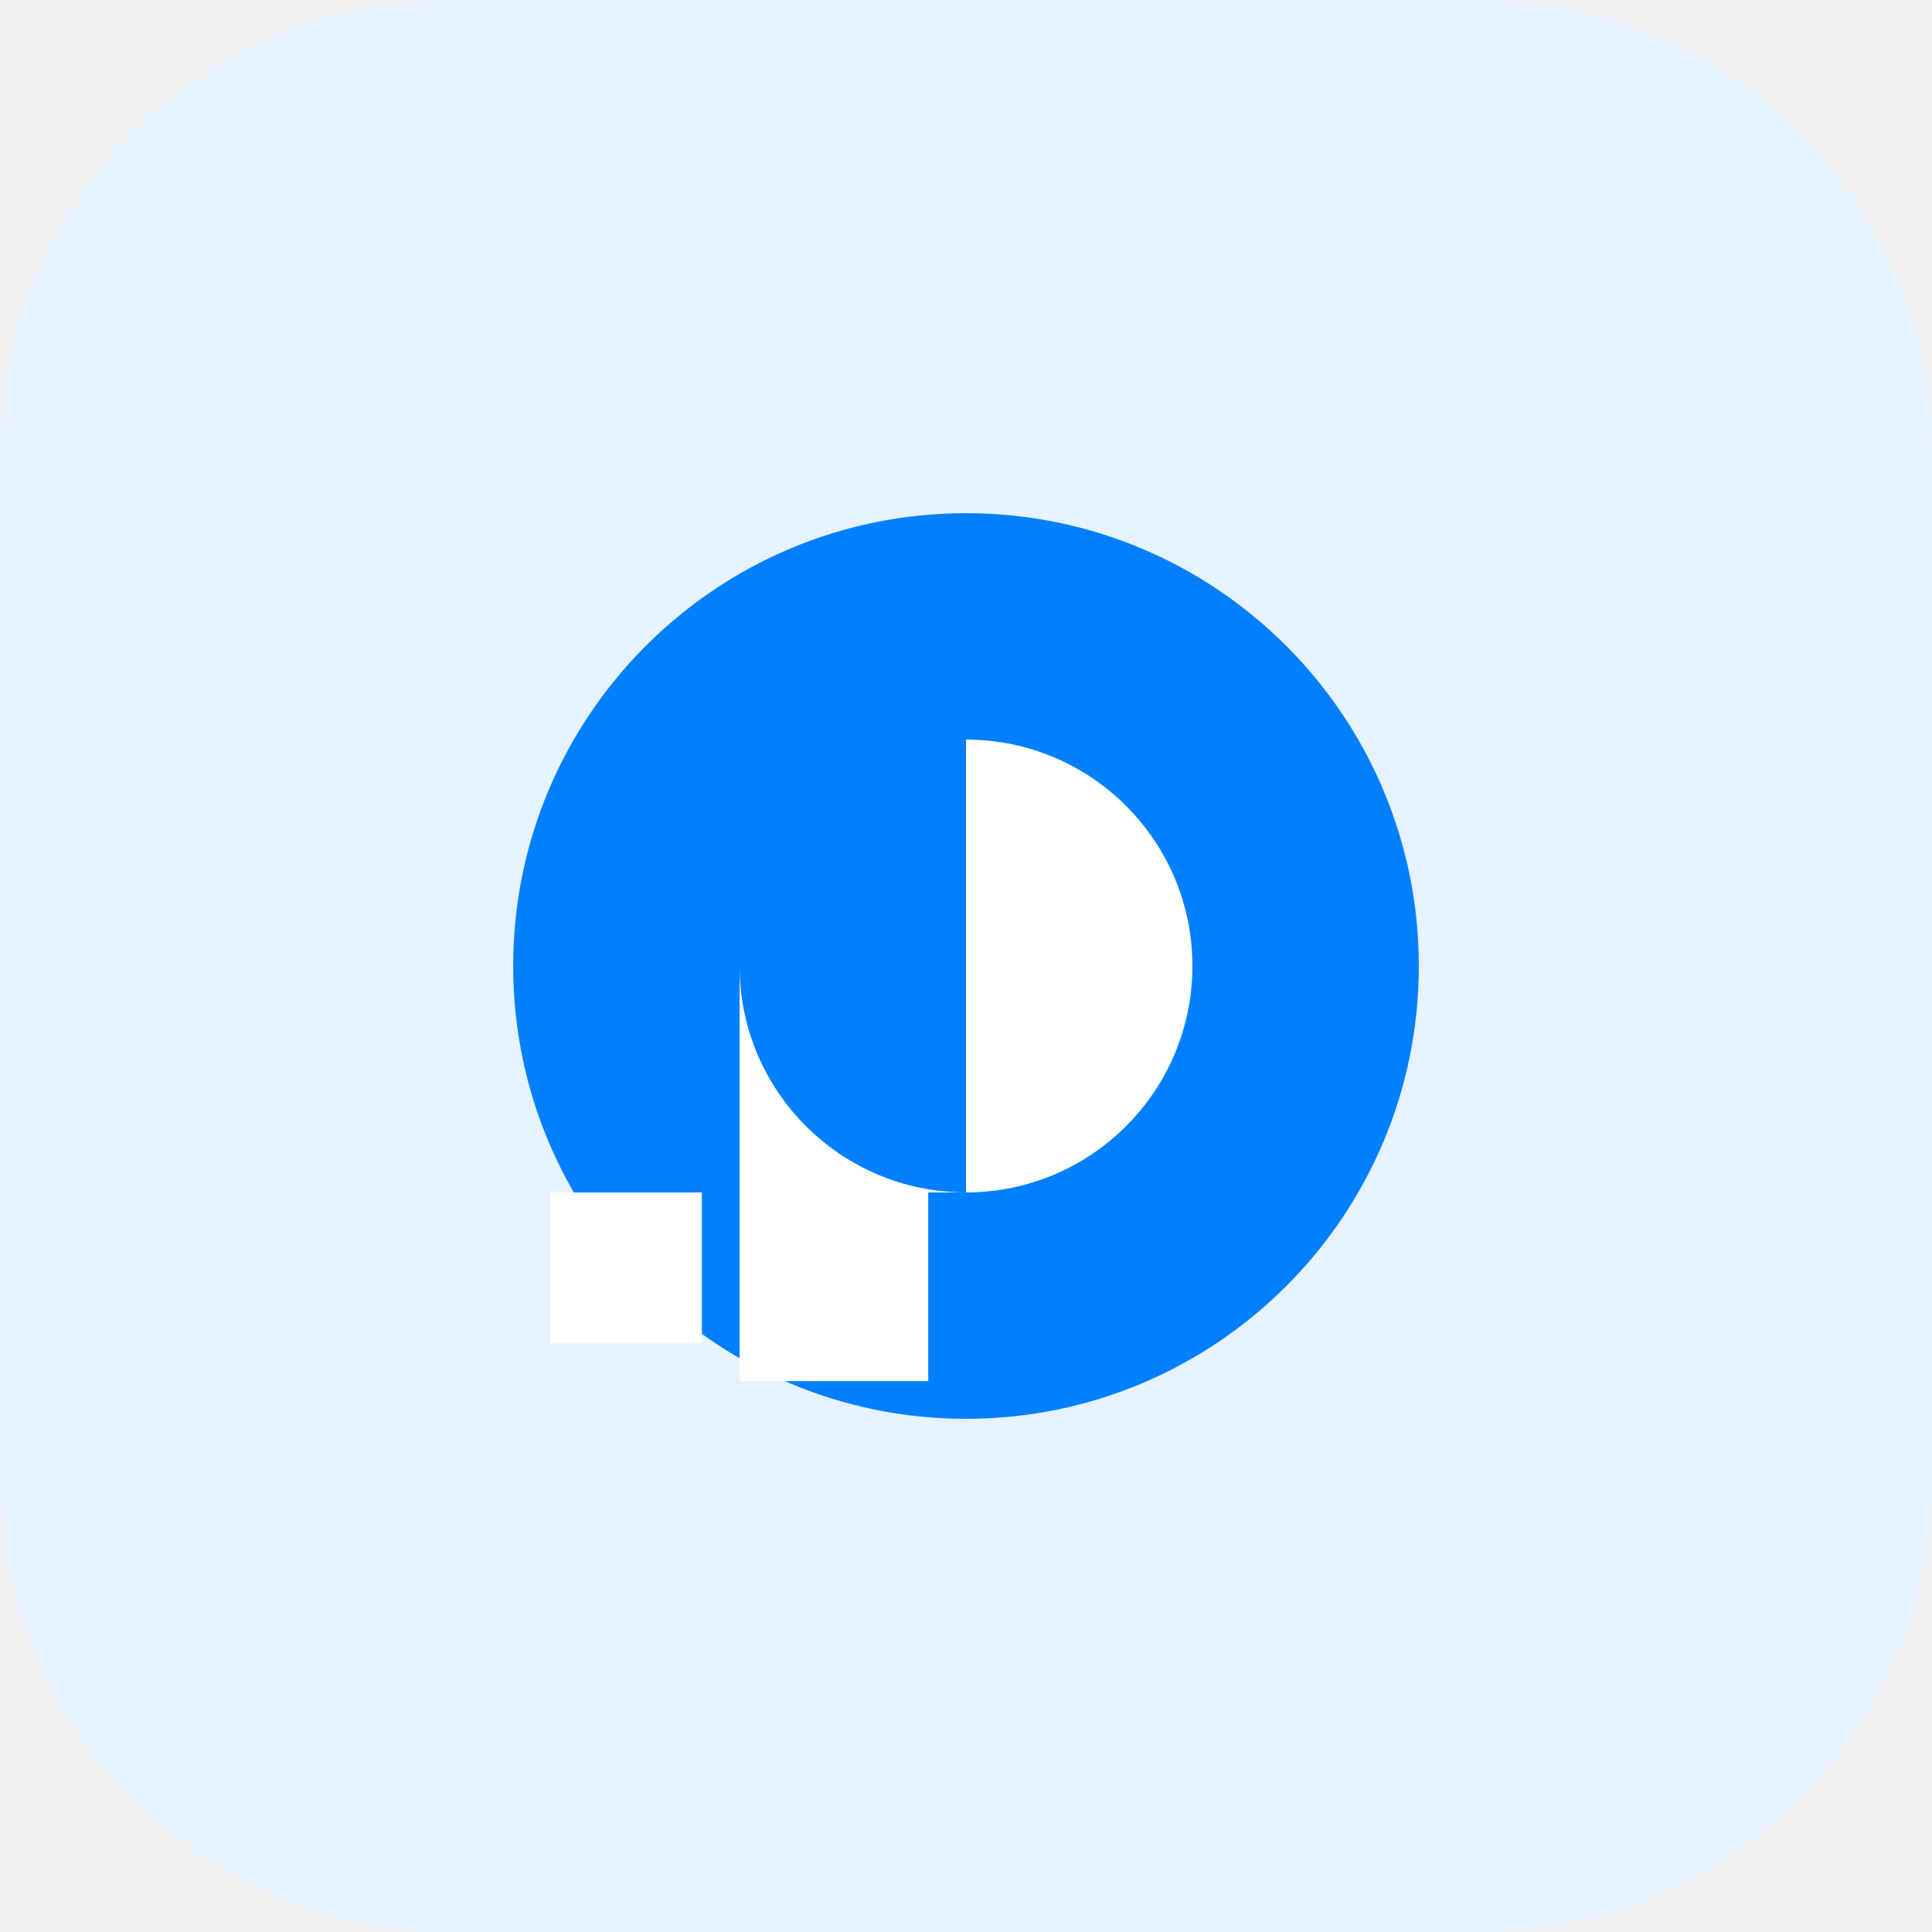
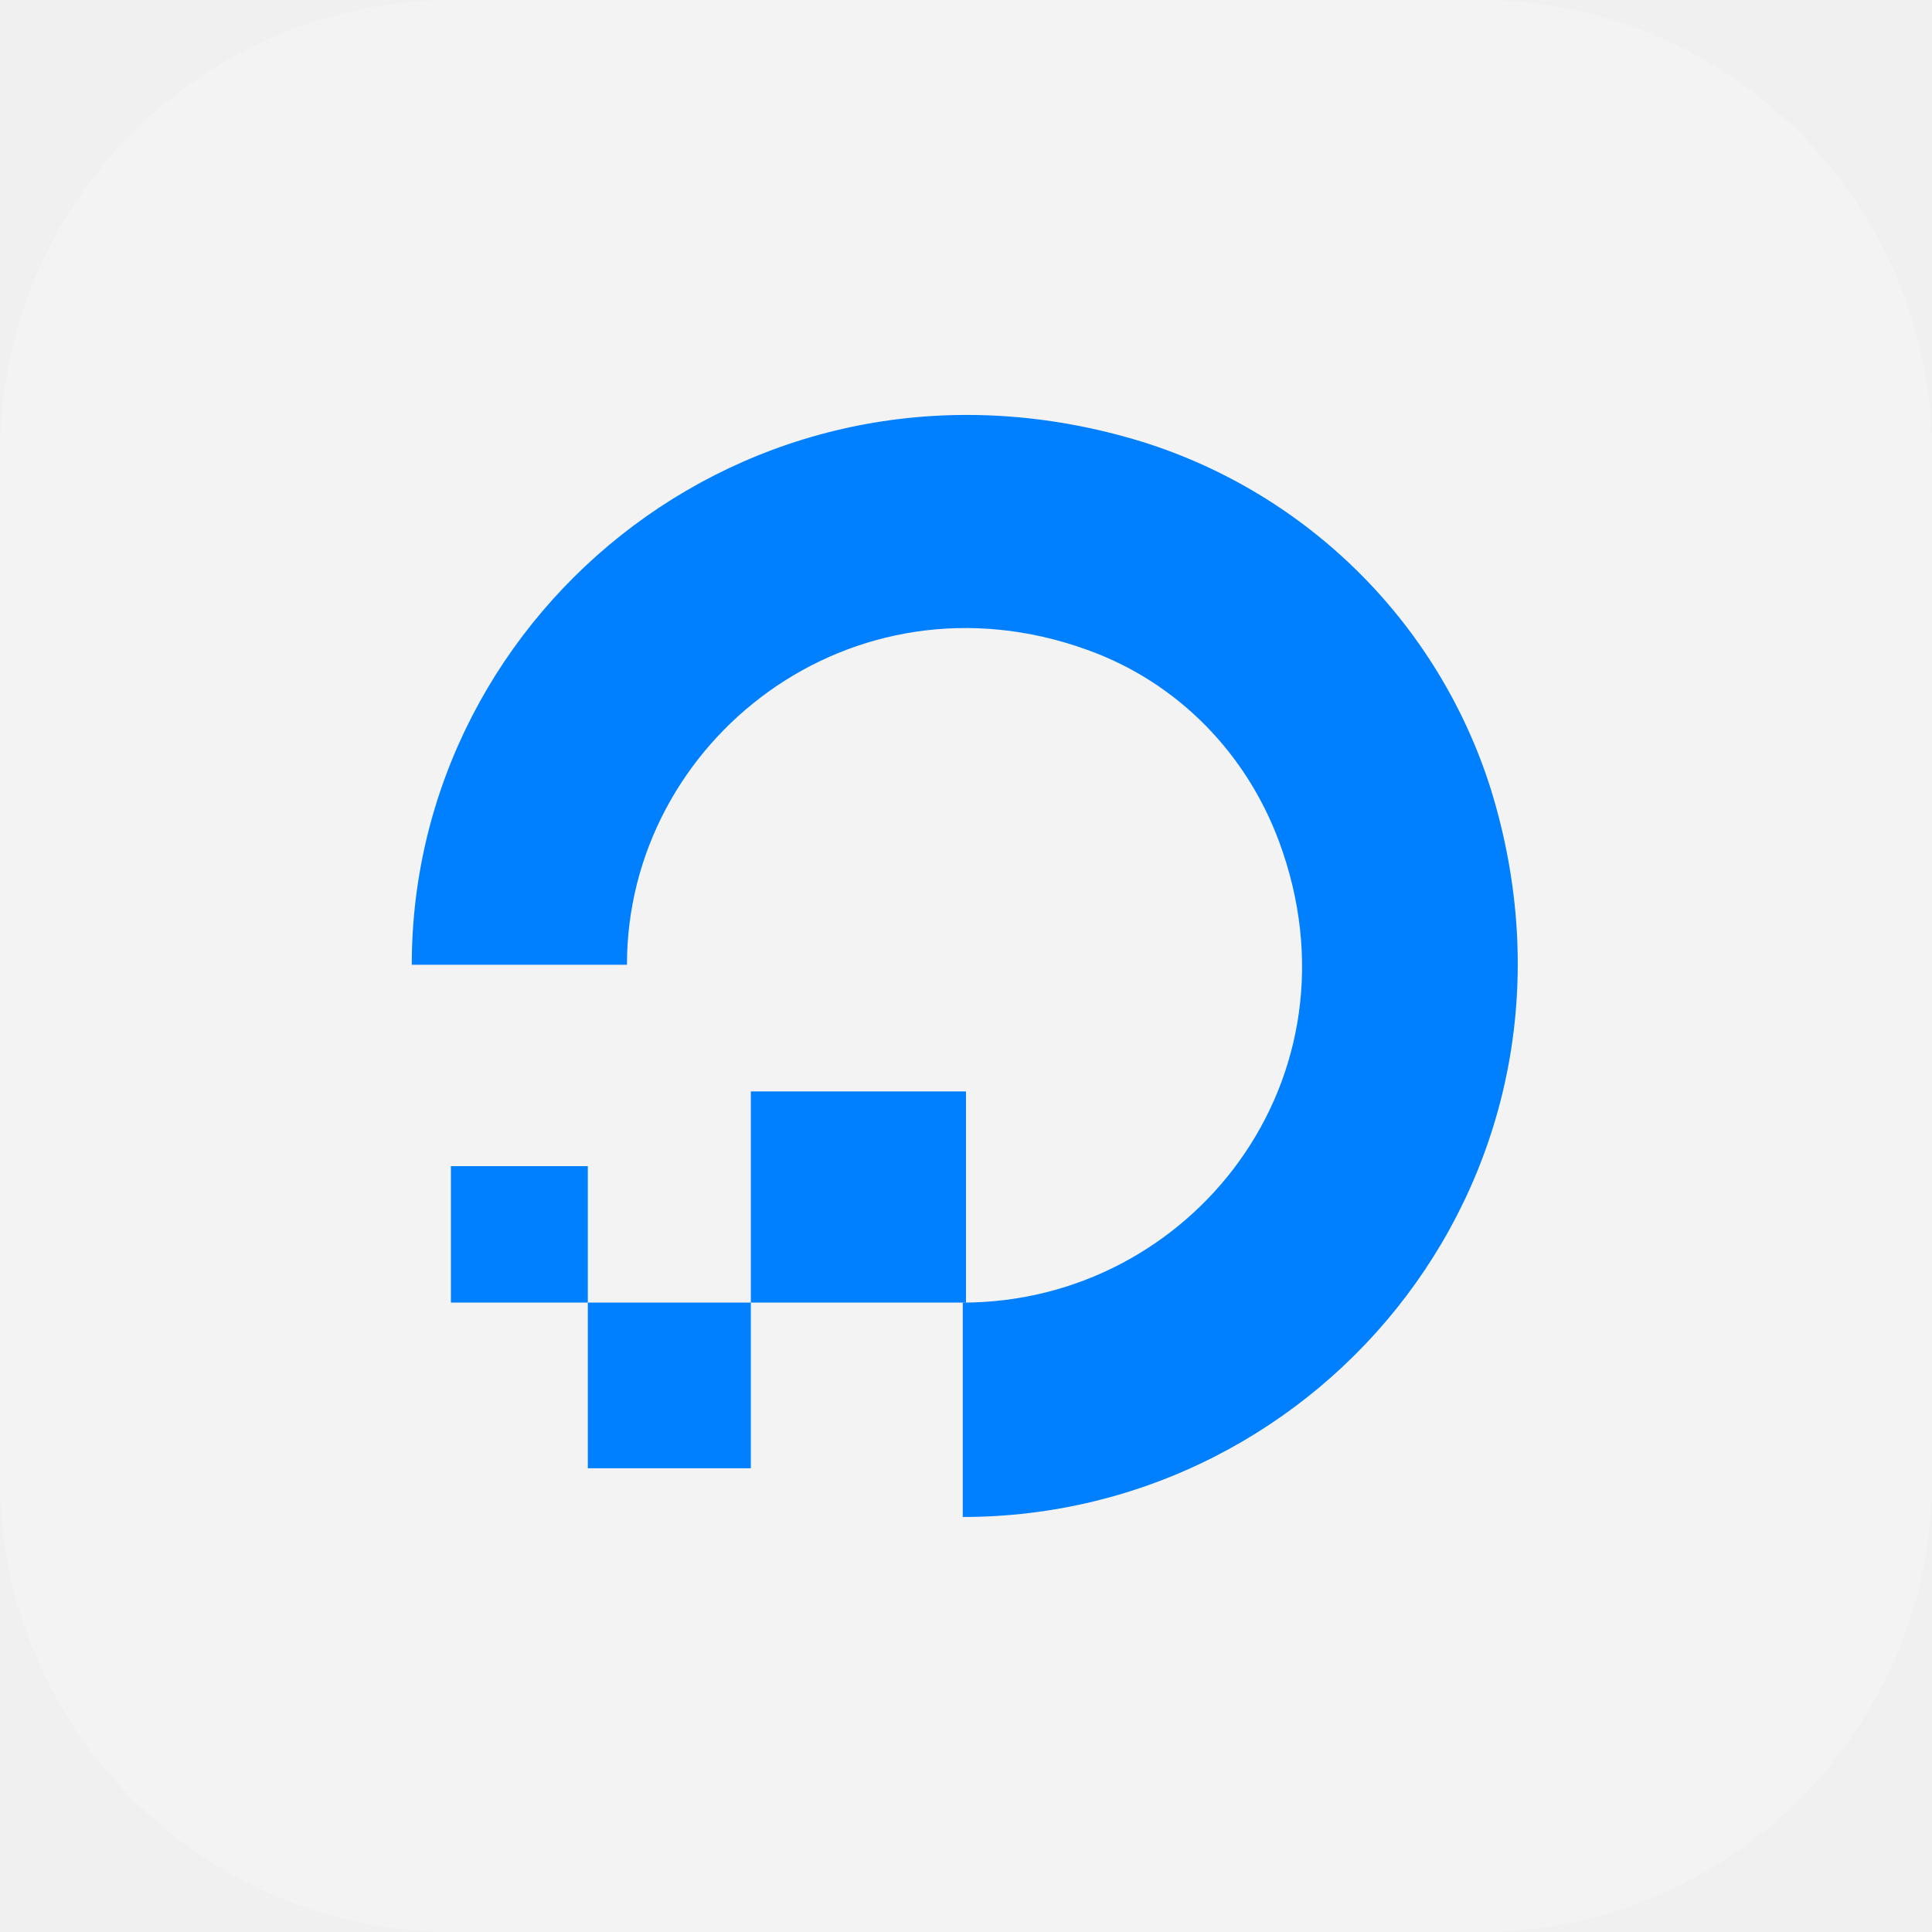
- <svg xmlns="http://www.w3.org/2000/svg" width="256" height="256" fill="none">
-   <rect width="256" height="256" fill="#E6F3FF" rx="60" />
-   <g transform="translate(128 128)">
-     <circle r="60" fill="#0080FF" />
-     <path fill="#fff" d="M0 30v-60A30 30 0 1 1-30 0v30Z" />
-     <path fill="#fff" d="M-30 30h25v25h-25zm-25 0h20v20h-20z" />
+ <svg xmlns="http://www.w3.org/2000/svg" width="256" height="256" fill="none" viewBox="0 0 256 256">
+   <rect width="256" height="256" fill="#F3F3F3" rx="60" />
+   <g transform="translate(28.00, 28.00) scale(1.5625)">
+     <g fill-rule="nonzero" fill="#0080FF">
+       <path d="M63.724 110.725V92.543c19.352 0 34.282-19.008 26.817-39.118-2.765-7.438-8.57-13.499-16.312-16.254-19.905-7.162-38.982 7.714-38.982 26.722H17c0-30.303 29.582-54.27 61.93-44.352 14.1 4.407 25.158 15.427 29.582 29.476 9.953 32.231-14.1 61.708-44.788 61.708z" />
+       <path d="M64 92.543H45.753V74.637H64v17.906zm-18.247 14.05H31.929v-14.05h13.824v14.05zm-13.824-14.05H20.318v-11.57h11.611v11.57z" />
+     </g>
  </g>
</svg>
